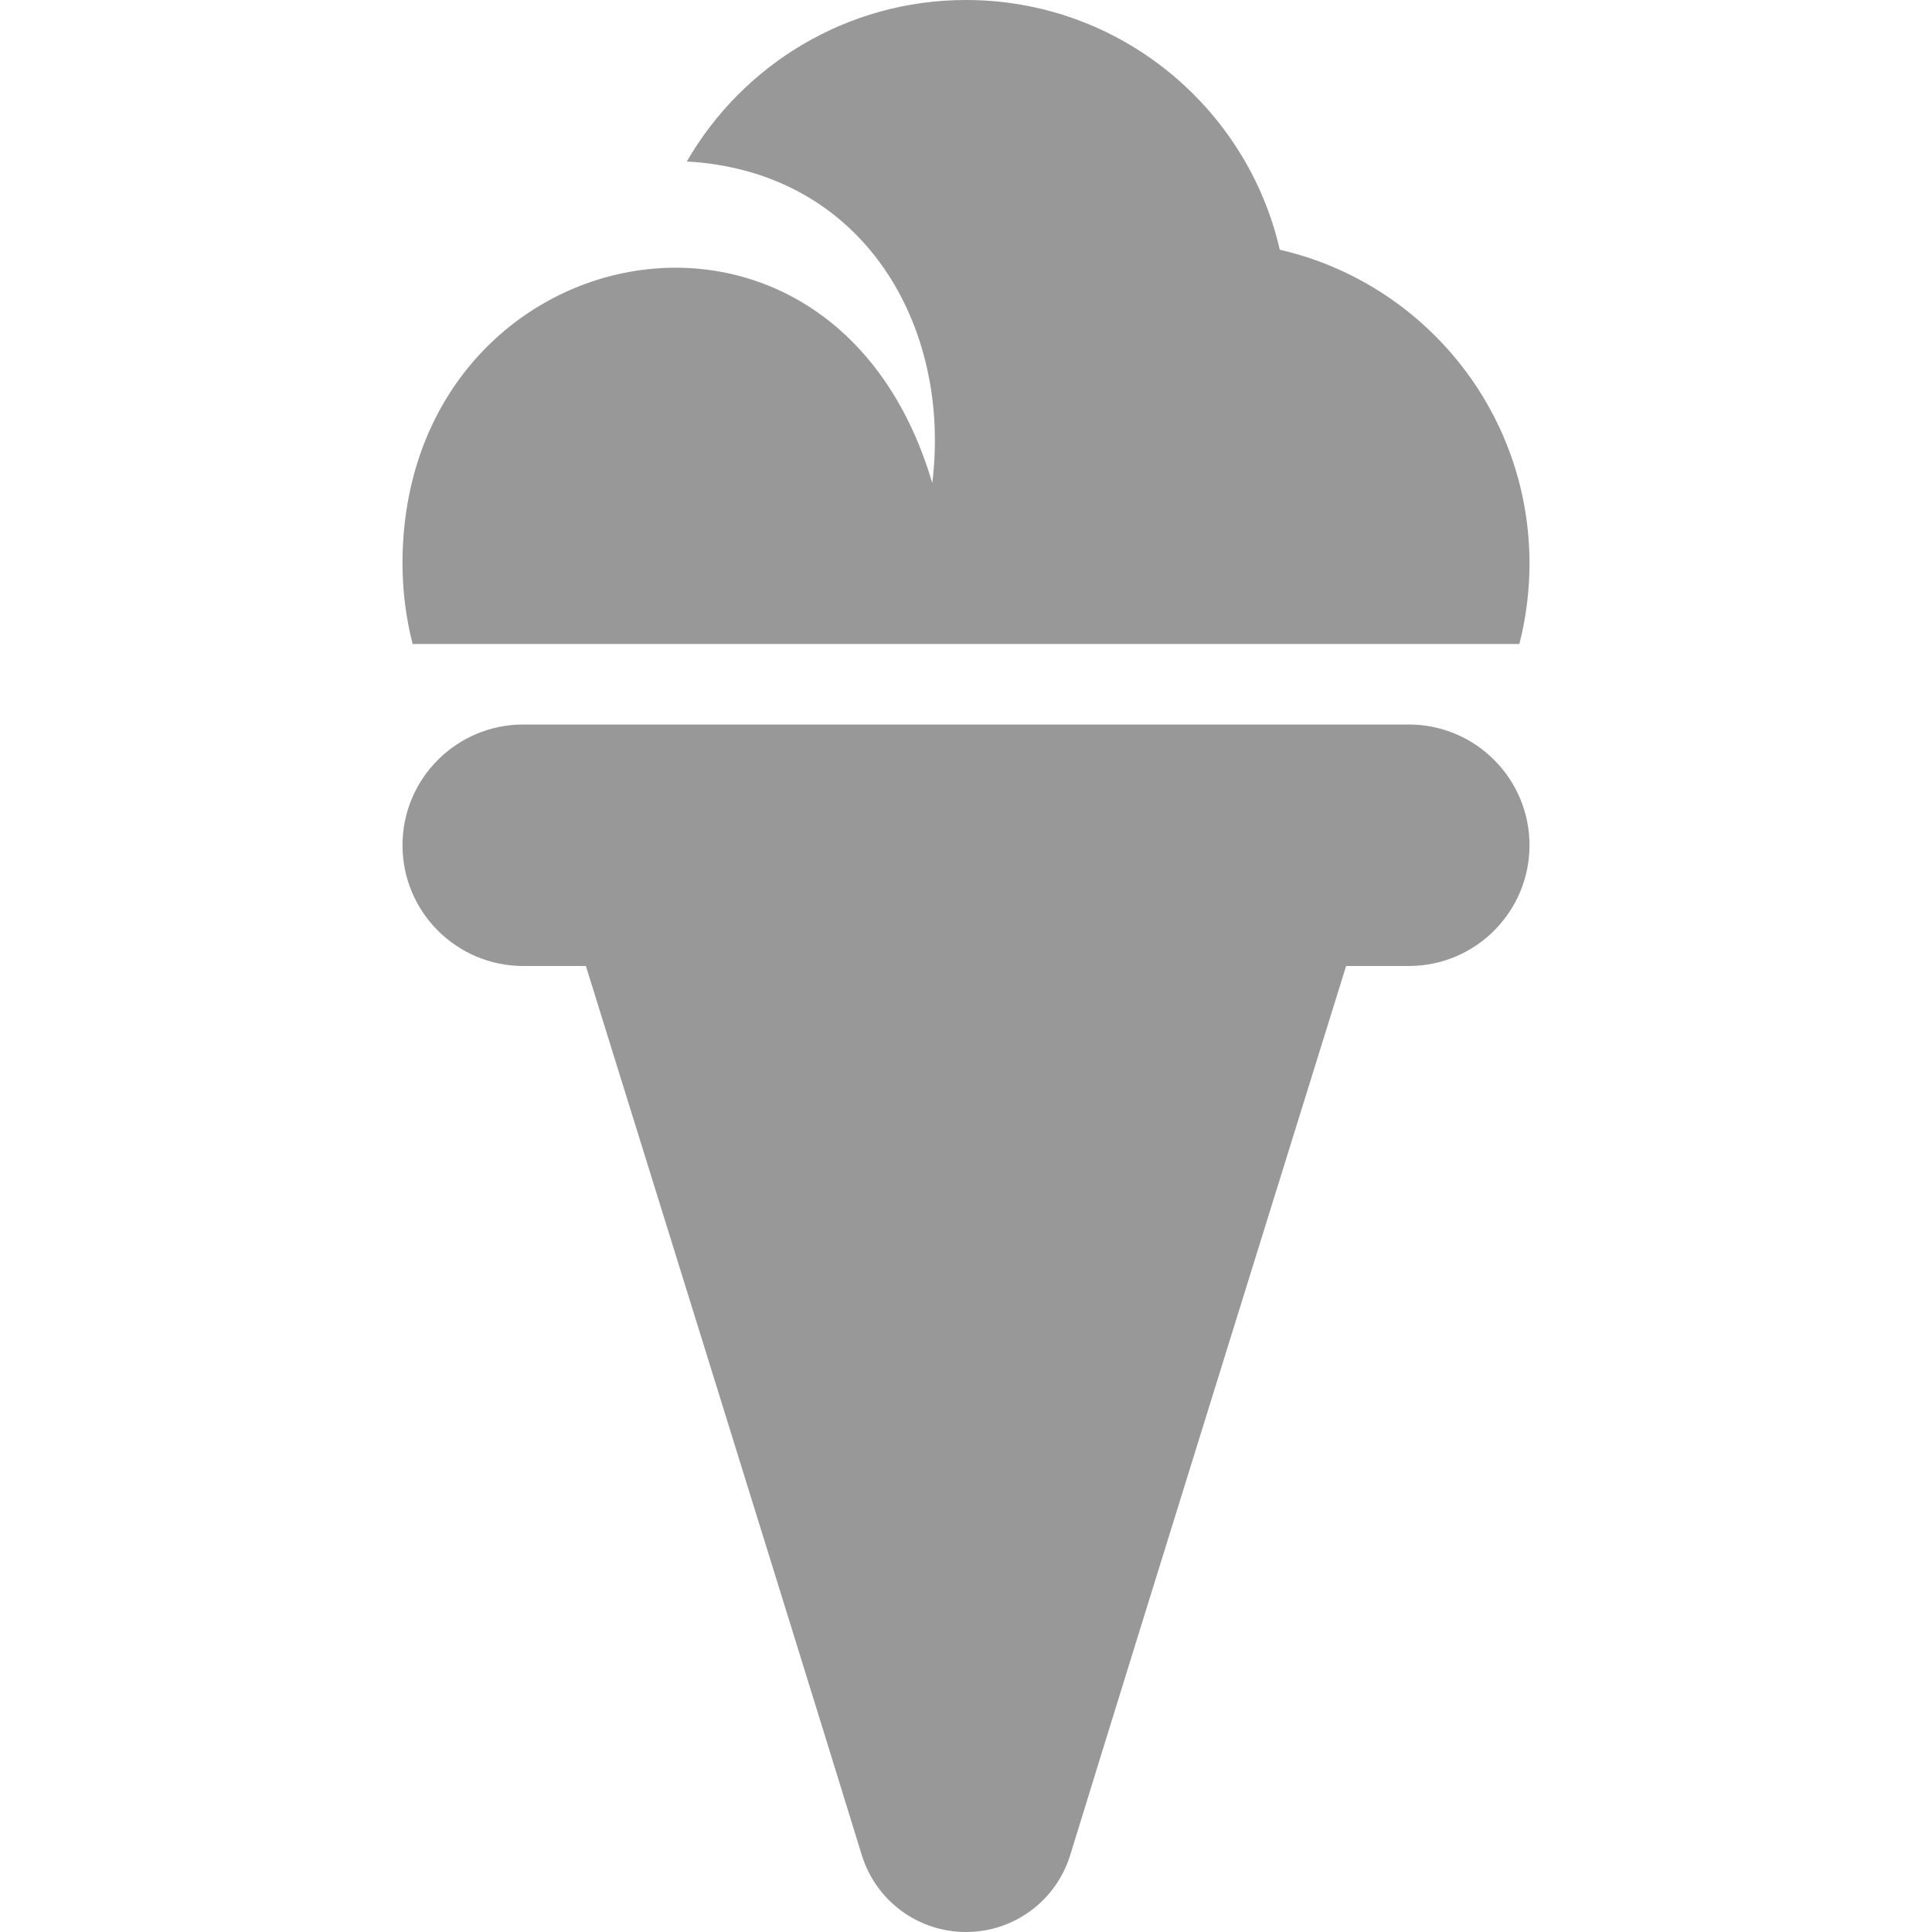
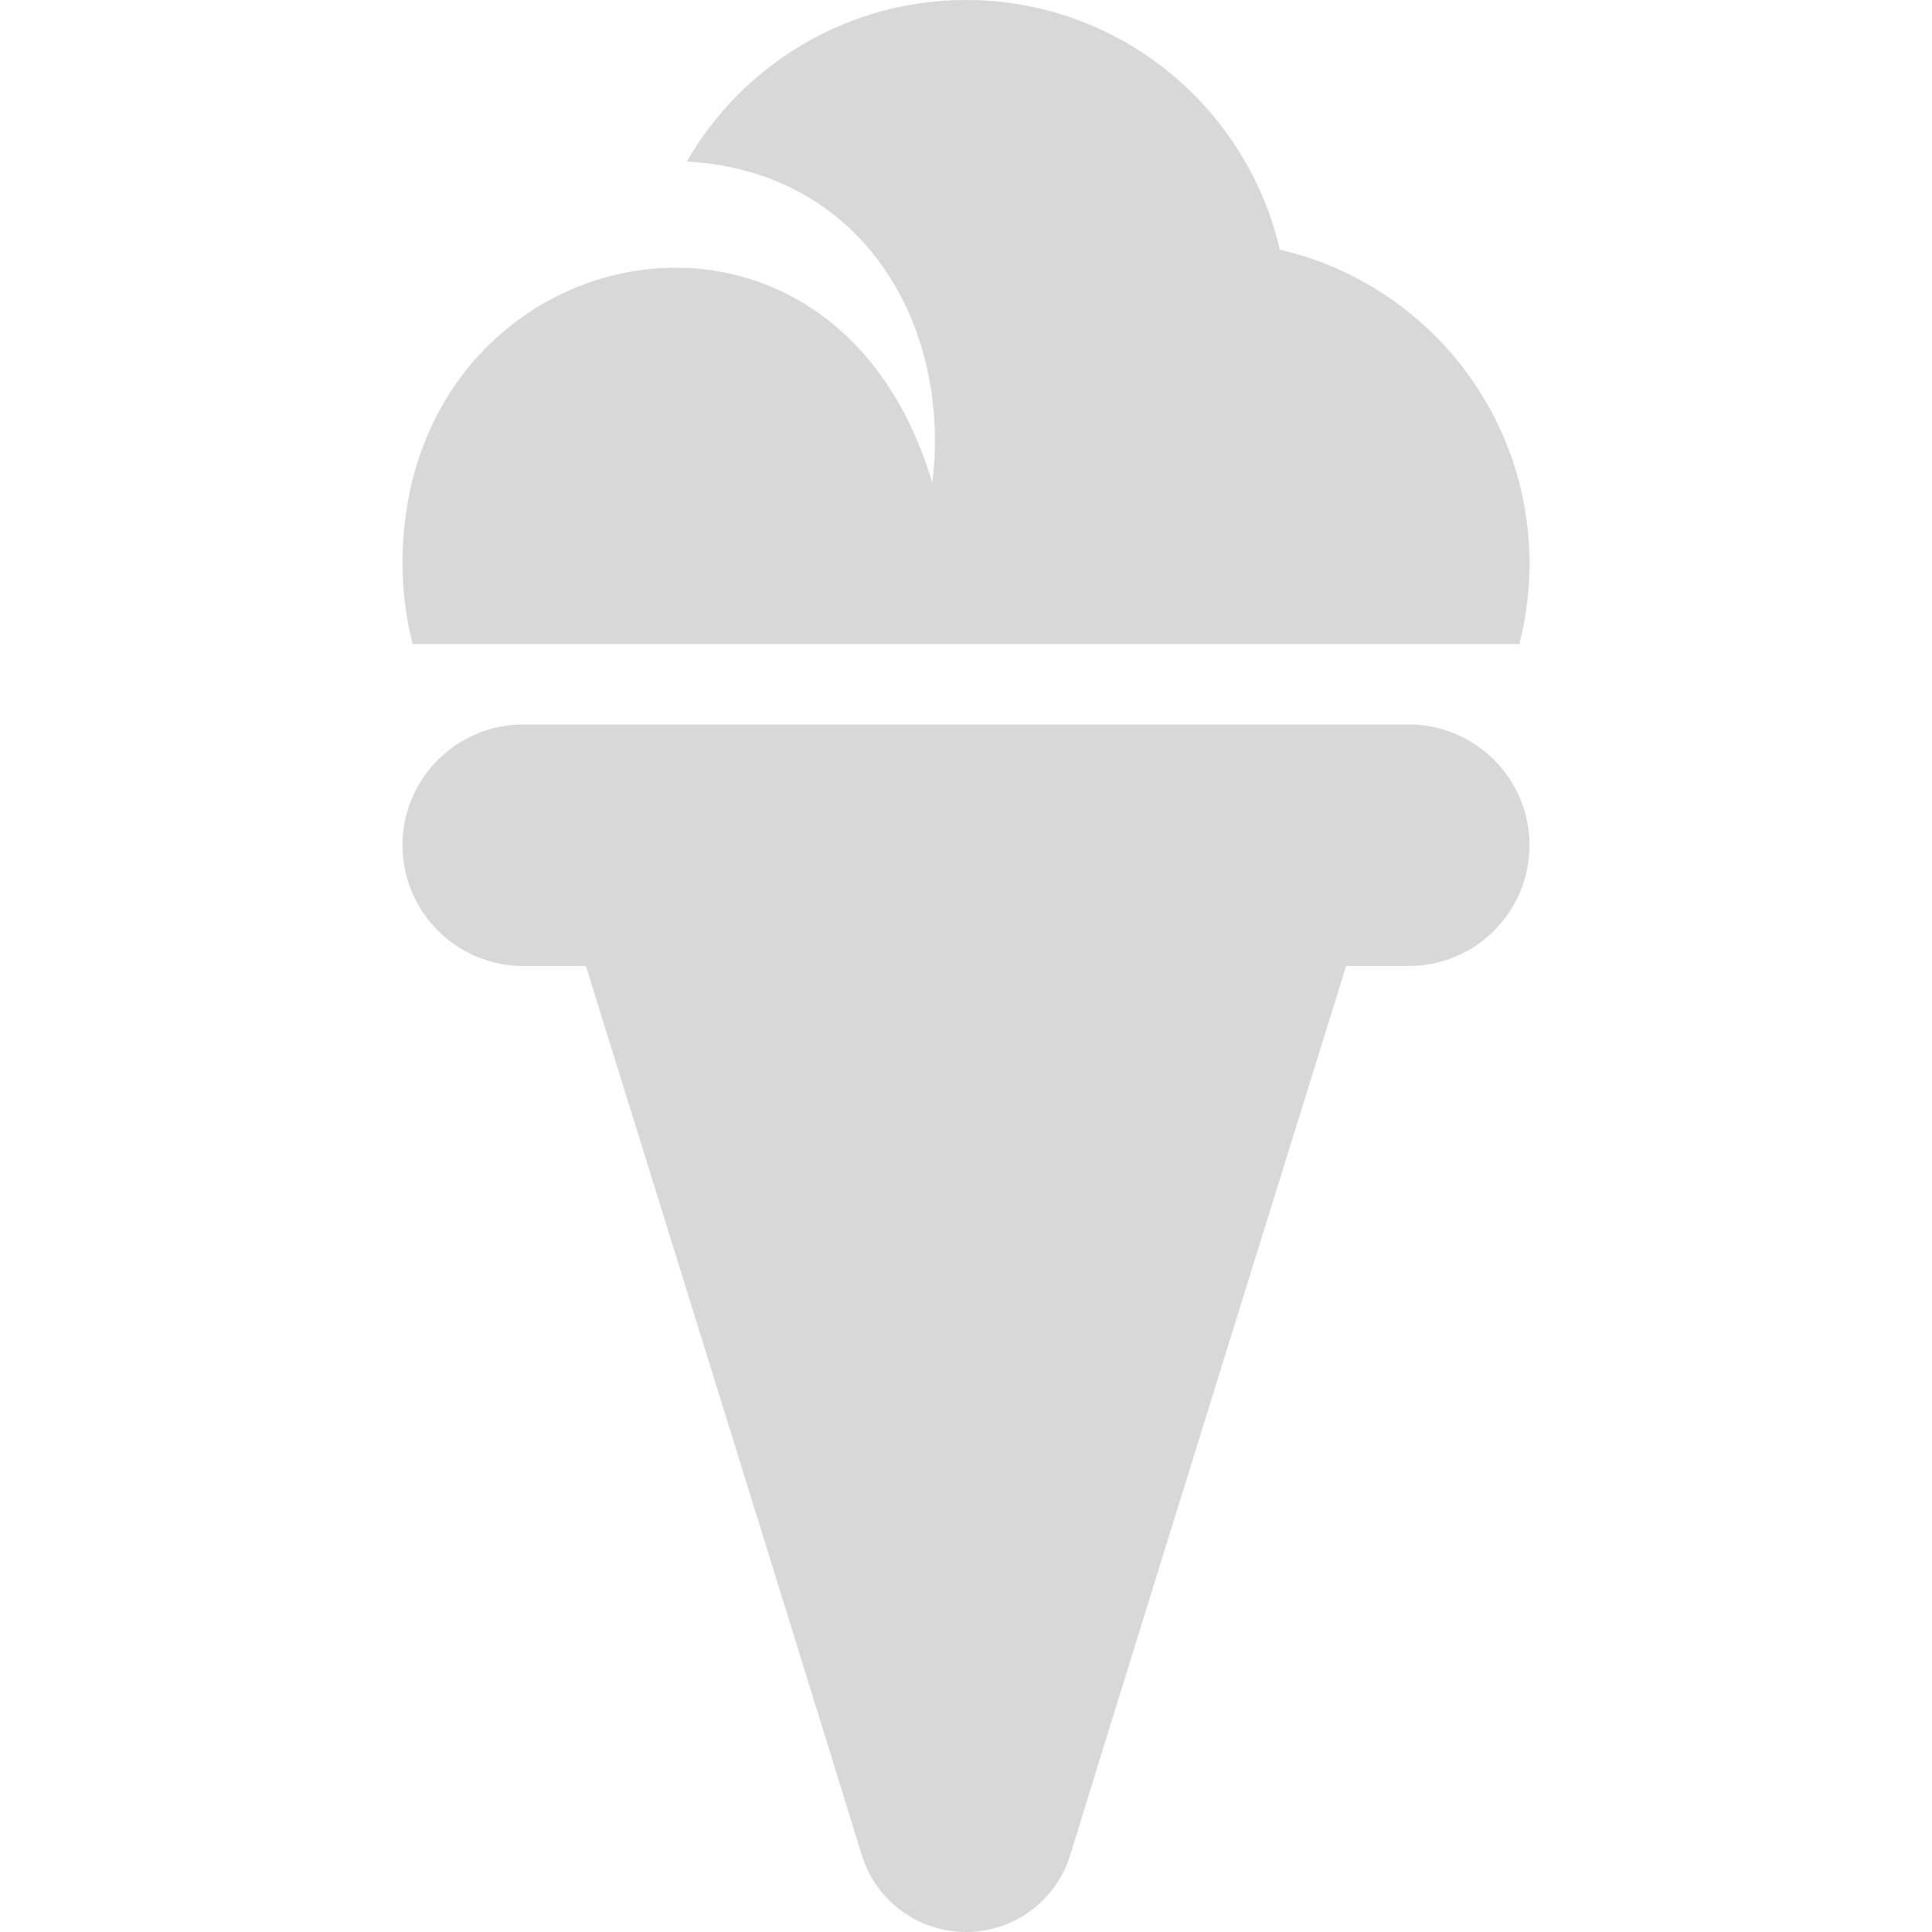
- <svg xmlns="http://www.w3.org/2000/svg" fill="#989898" width="24" height="24" fill-rule="evenodd" clip-rule="evenodd">
+ <svg xmlns="http://www.w3.org/2000/svg" fill="#D8D8D8" width="24" height="24" fill-rule="evenodd" clip-rule="evenodd">
  <path d="M16.722 12c-.004.014-2.684 8.626-3.428 11.046-.175.567-.699.954-1.293.954h-.002c-.594 0-1.118-.387-1.293-.954-.745-2.422-3.428-11.046-3.428-11.046h-.781c-.827-.002-1.497-.673-1.497-1.5s.67-1.498 1.497-1.5h11.003c.828 0 1.5.672 1.5 1.5s-.672 1.5-1.5 1.5h-.778zm2.152-4h-13.748c-.082-.32-.126-.655-.126-1 0-4.091 5.331-5.237 6.581-1 .24-1.945-.847-3.869-3.049-3.994.691-1.198 1.986-2.006 3.468-2.006 1.899 0 3.49 1.326 3.898 3.102 1.776.408 3.102 1.999 3.102 3.898 0 .345-.044.68-.126 1z" />
</svg>
